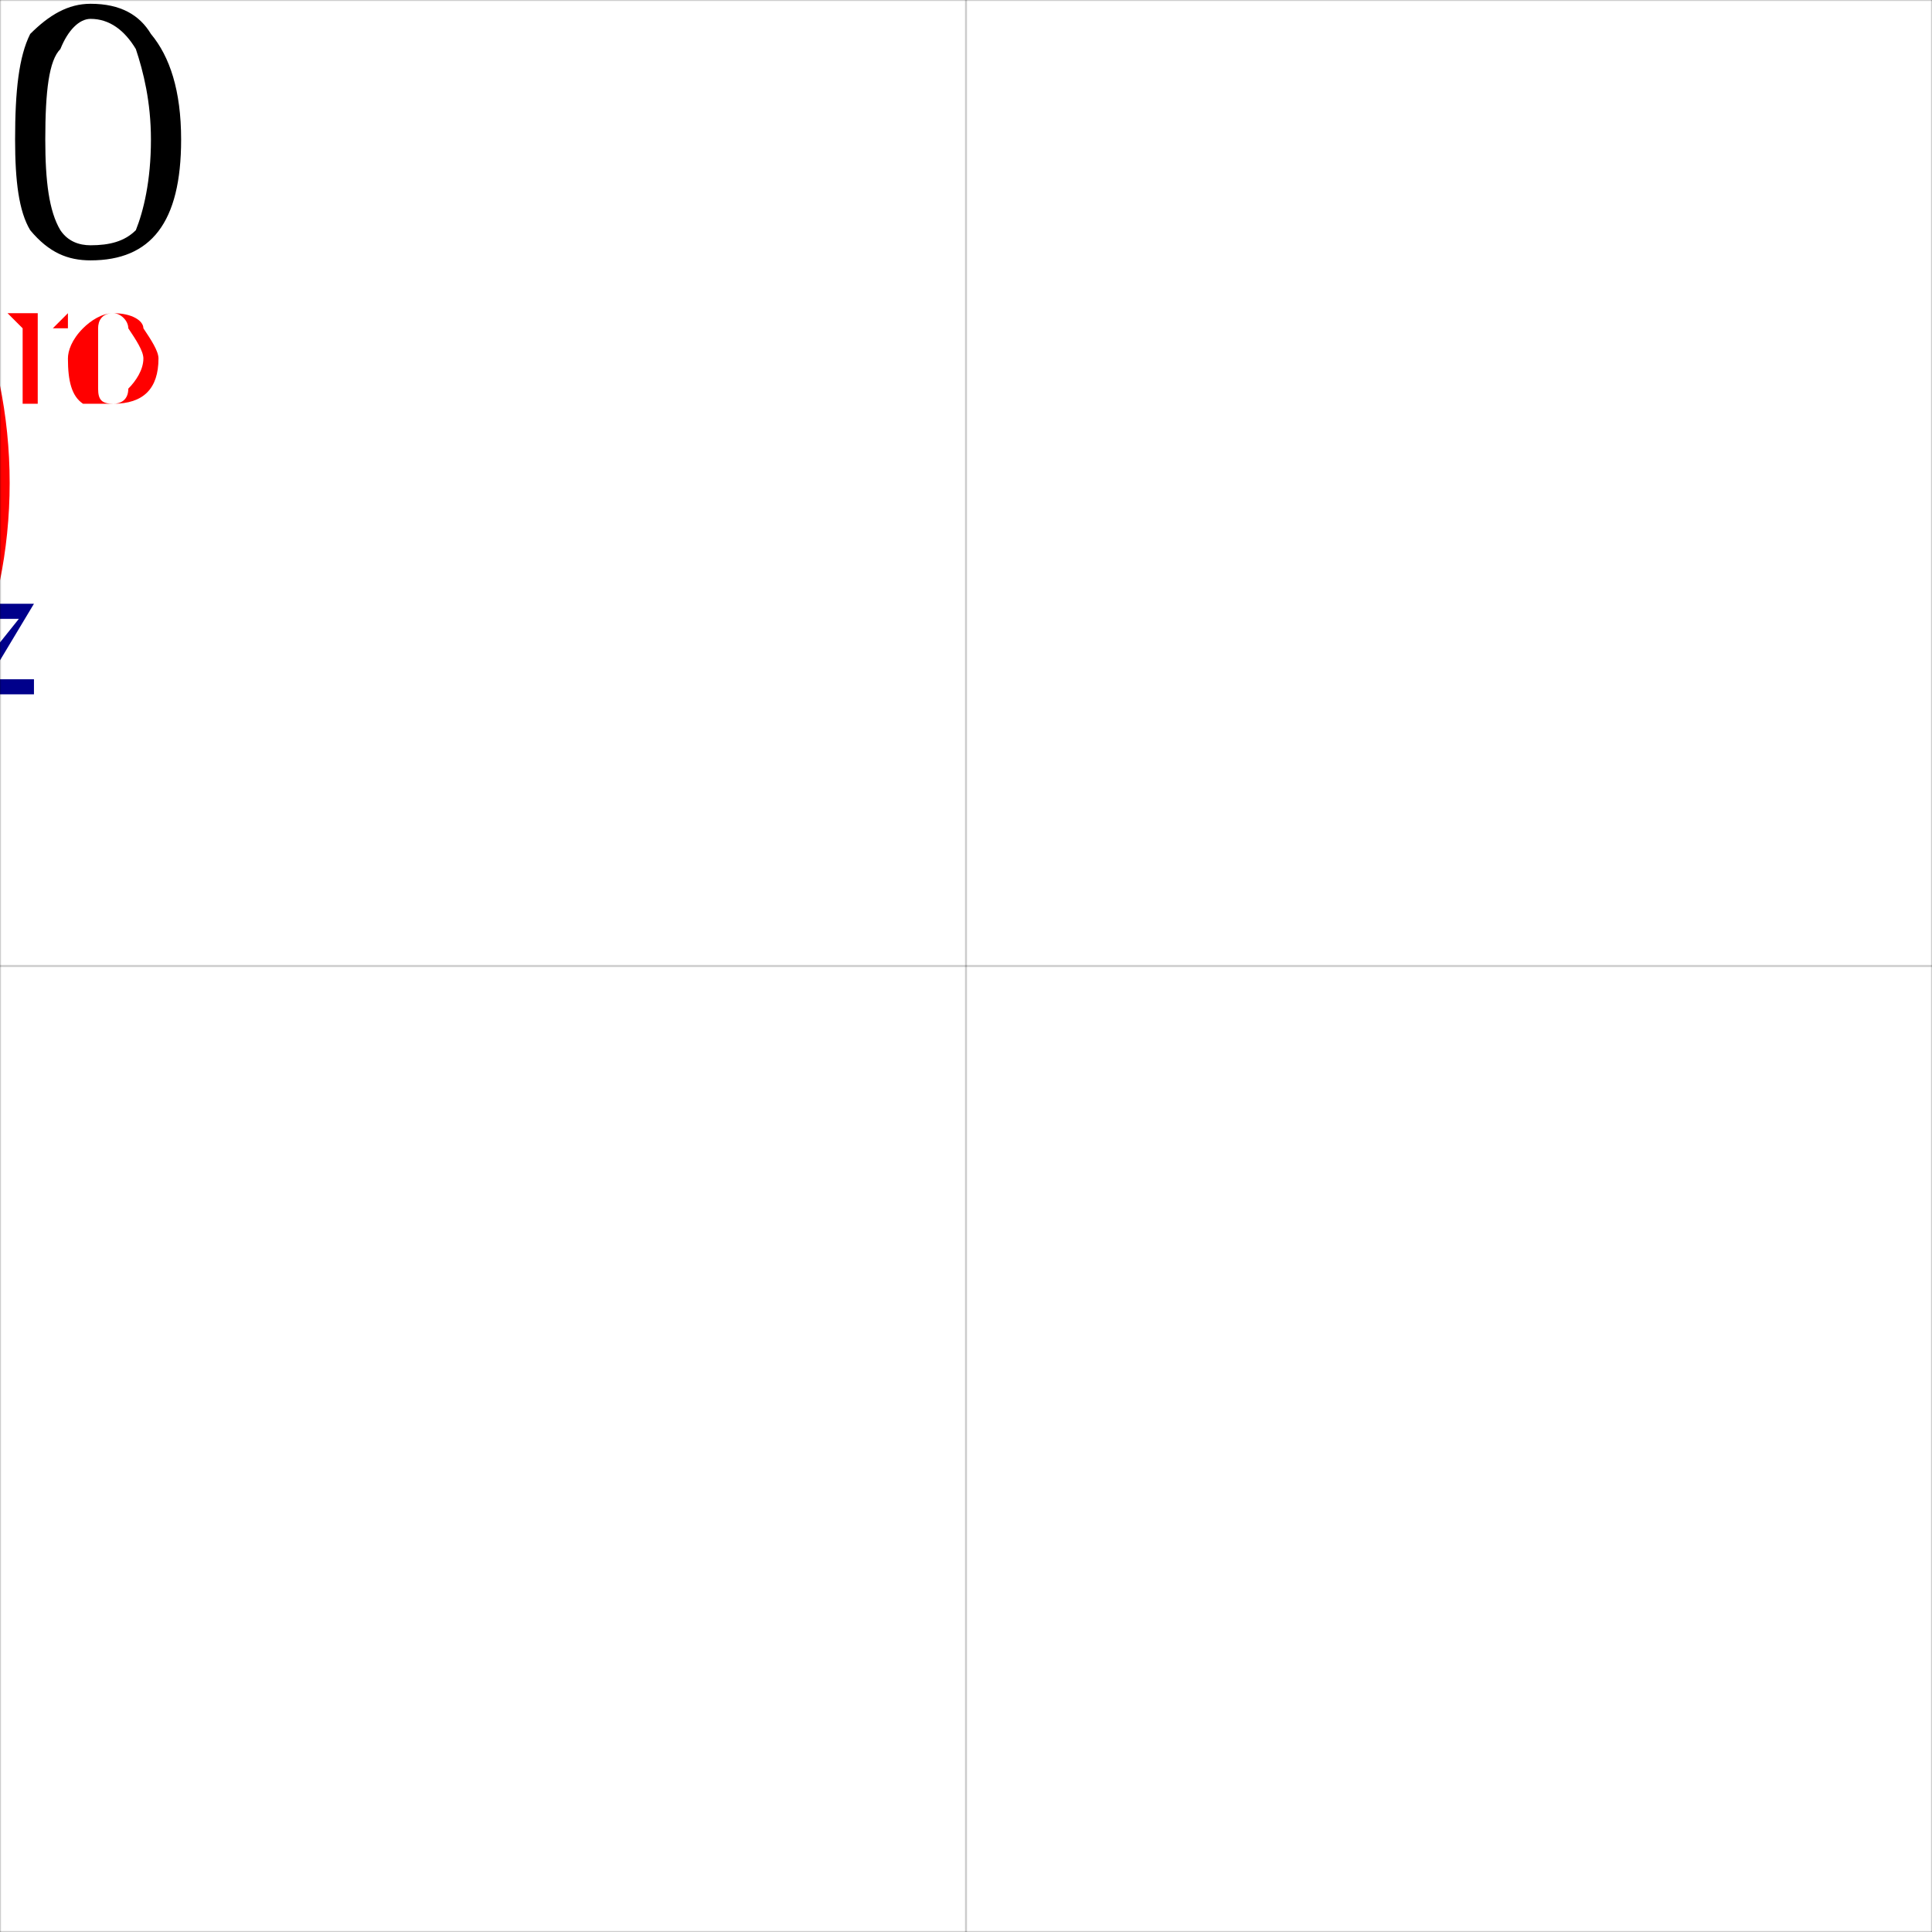
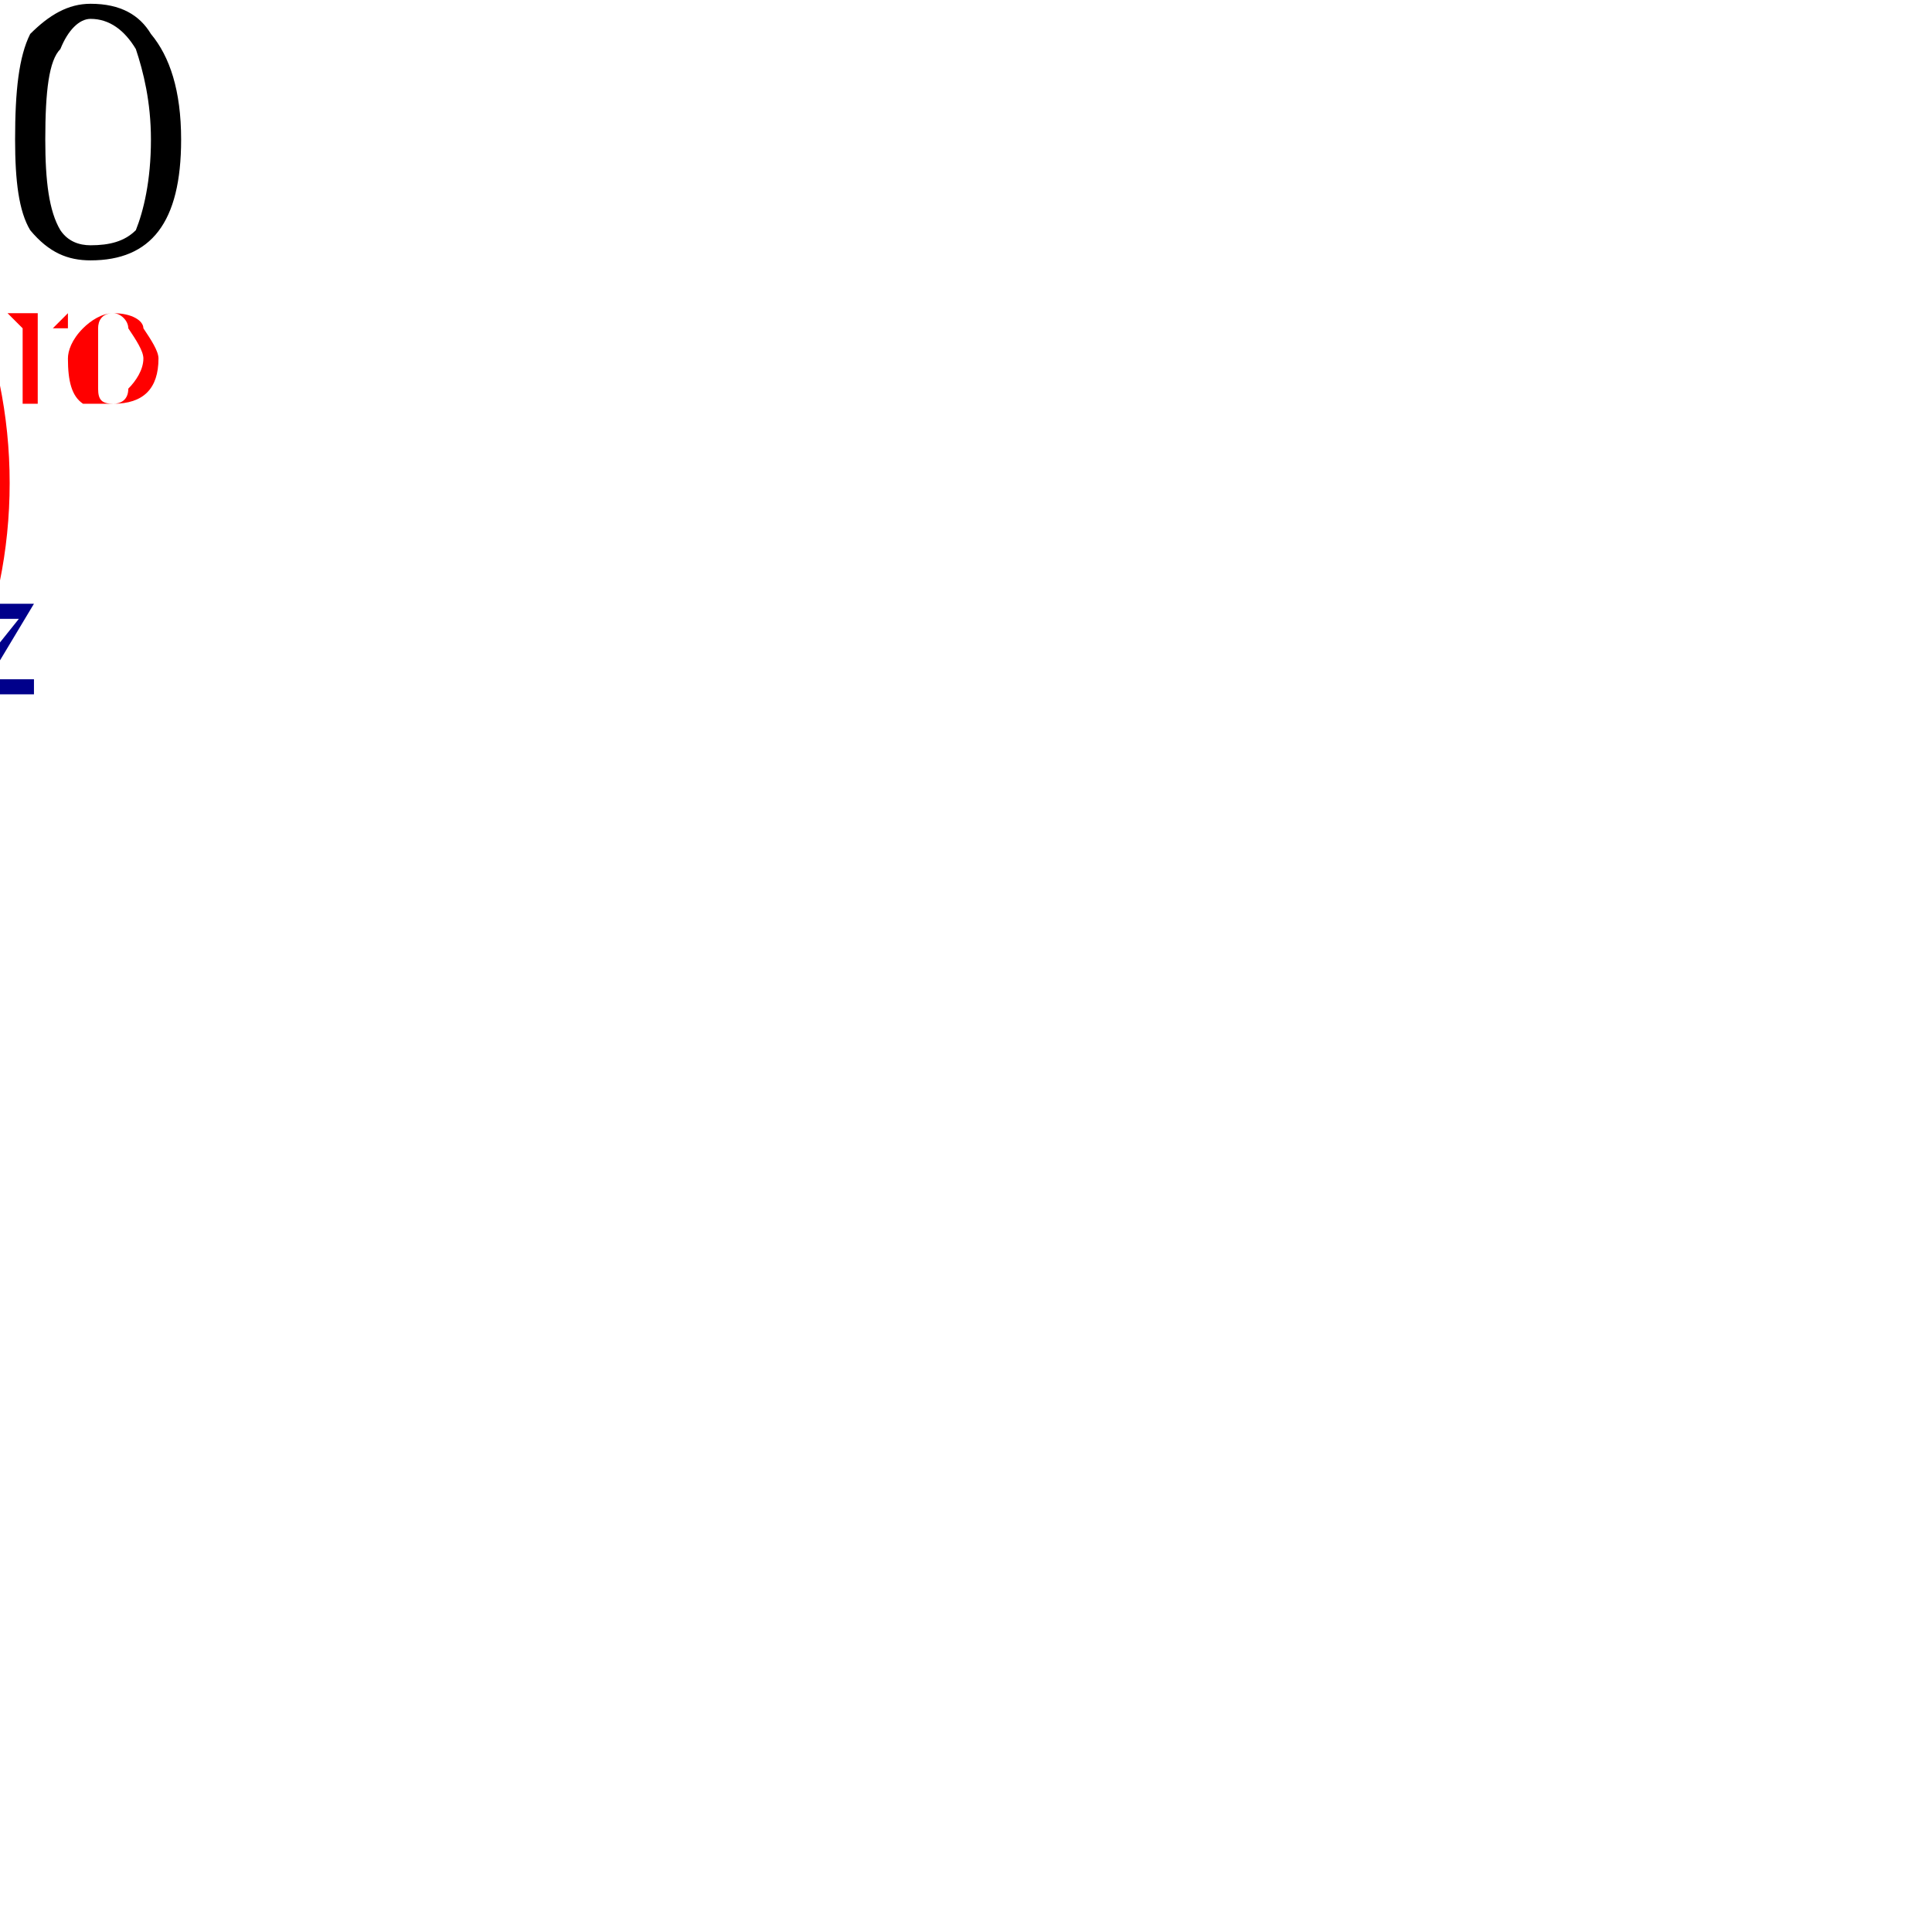
<svg xmlns="http://www.w3.org/2000/svg" height="100%" viewBox="0 0 2 2" width="100%">
  <text fill="darkGreen" font-size="0.4" stroke-width="0.04" text-anchor="end" x="-1" y="1" z="-1">2 steps</text>
  <text fill="darkGreen" font-size="0.4" stroke-width="0.04" text-anchor="end" x="-1" y="1.5" z="-1">0 thick</text>
  <rect fill="transparent" font-size="0.2" height="1" stroke="green" stroke-width="0.02" width="0" x="0" y="0" />
  <text dominant-baseline="hanging" fill="black" font-size="0.4" stroke-width="0.04" text-anchor="start" x="0" y="0">0</text>
  <text fill="darkBlue" font-size="0.2" stroke-width="0.02" text-anchor="end" x="0" y="1">1</text>
  <text dominant-baseline="auto" fill="red" font-size="0.2" stroke-width="0.02" text-anchor="middle" x="0" y="0.417">zero</text>
  <text dominant-baseline="hanging" fill="darkblue" font-size="0.2" stroke-width="0.02" text-anchor="middle" x="0" y="0.583">z</text>
  <circle cx="-0.5" cy="0.5" fill="transparent" font-size="0.2" r="0.5" stroke="red" stroke-width="0.02" />
  <text dominant-baseline="hanging" fill="black" font-size="0.4" stroke-width="0.04" text-anchor="end" x="-1" y="0">0</text>
  <text dominant-baseline="auto" fill="red" font-size="0.2" stroke-width="0.02" text-anchor="middle" x="-0.5" y="0.417">output</text>
  <text dominant-baseline="hanging" fill="darkblue" font-size="0.2" stroke-width="0.02" text-anchor="middle" x="-0.5" y="0.583">o</text>
-   <line fill="transparent" font-size="0.2" opacity="0.2" stroke="black" stroke-width="0.002" x1="0" x2="0" y1="0" y2="2" />
-   <line fill="transparent" font-size="0.2" opacity="0.2" stroke="black" stroke-width="0.002" x1="1" x2="1" y1="0" y2="2" />
-   <line fill="transparent" font-size="0.2" opacity="0.2" stroke="black" stroke-width="0.002" x1="2" x2="2" y1="0" y2="2" />
-   <line fill="transparent" font-size="0.2" opacity="0.2" stroke="black" stroke-width="0.002" x1="0" x2="2" y1="0" y2="0" />
-   <line fill="transparent" font-size="0.2" opacity="0.2" stroke="black" stroke-width="0.002" x1="0" x2="2" y1="1" y2="1" />
-   <line fill="transparent" font-size="0.2" opacity="0.2" stroke="black" stroke-width="0.002" x1="0" x2="2" y1="2" y2="2" />
</svg>
